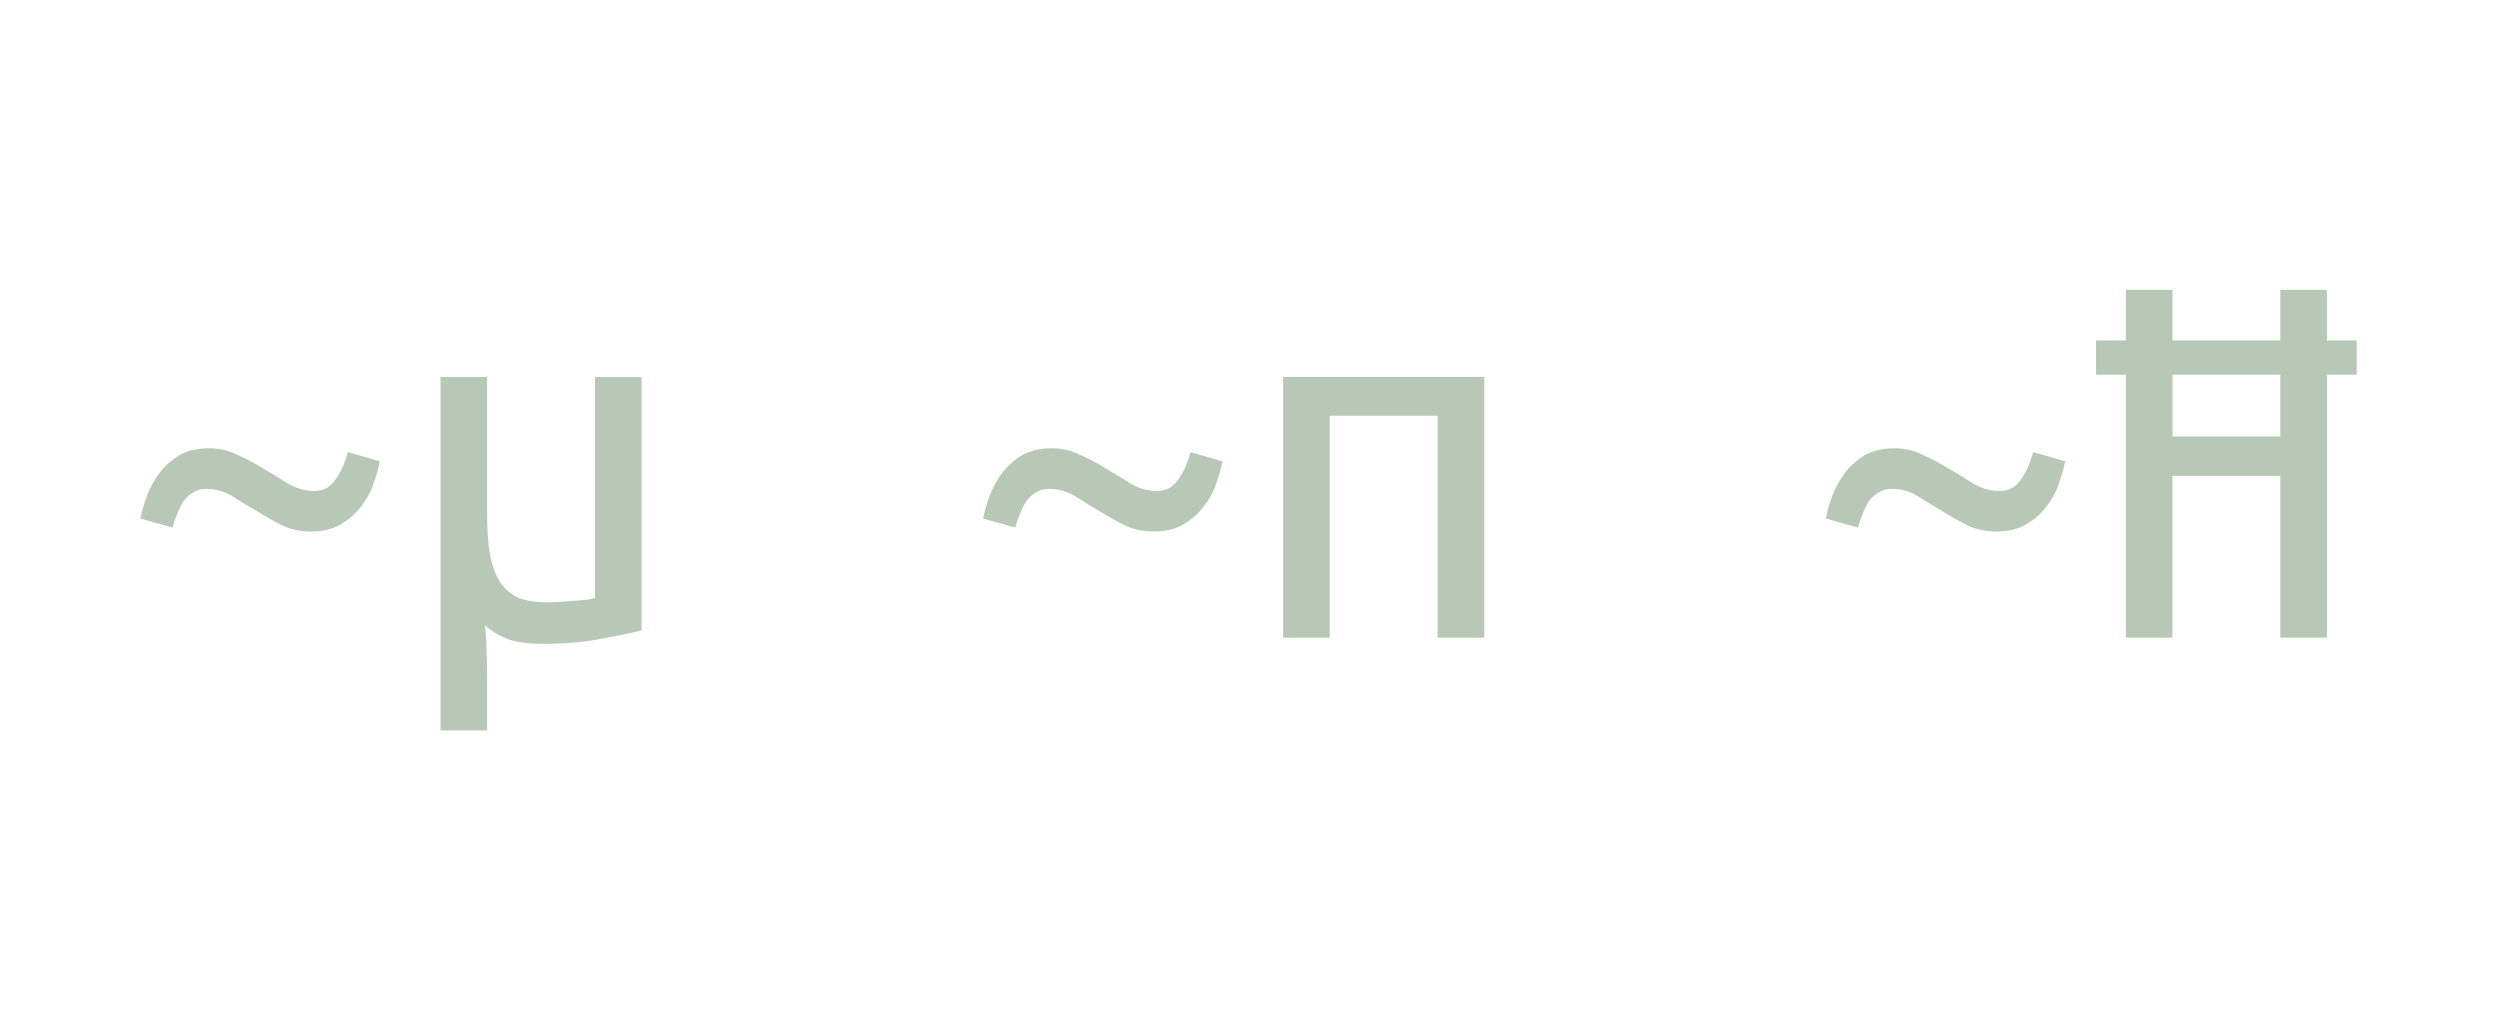
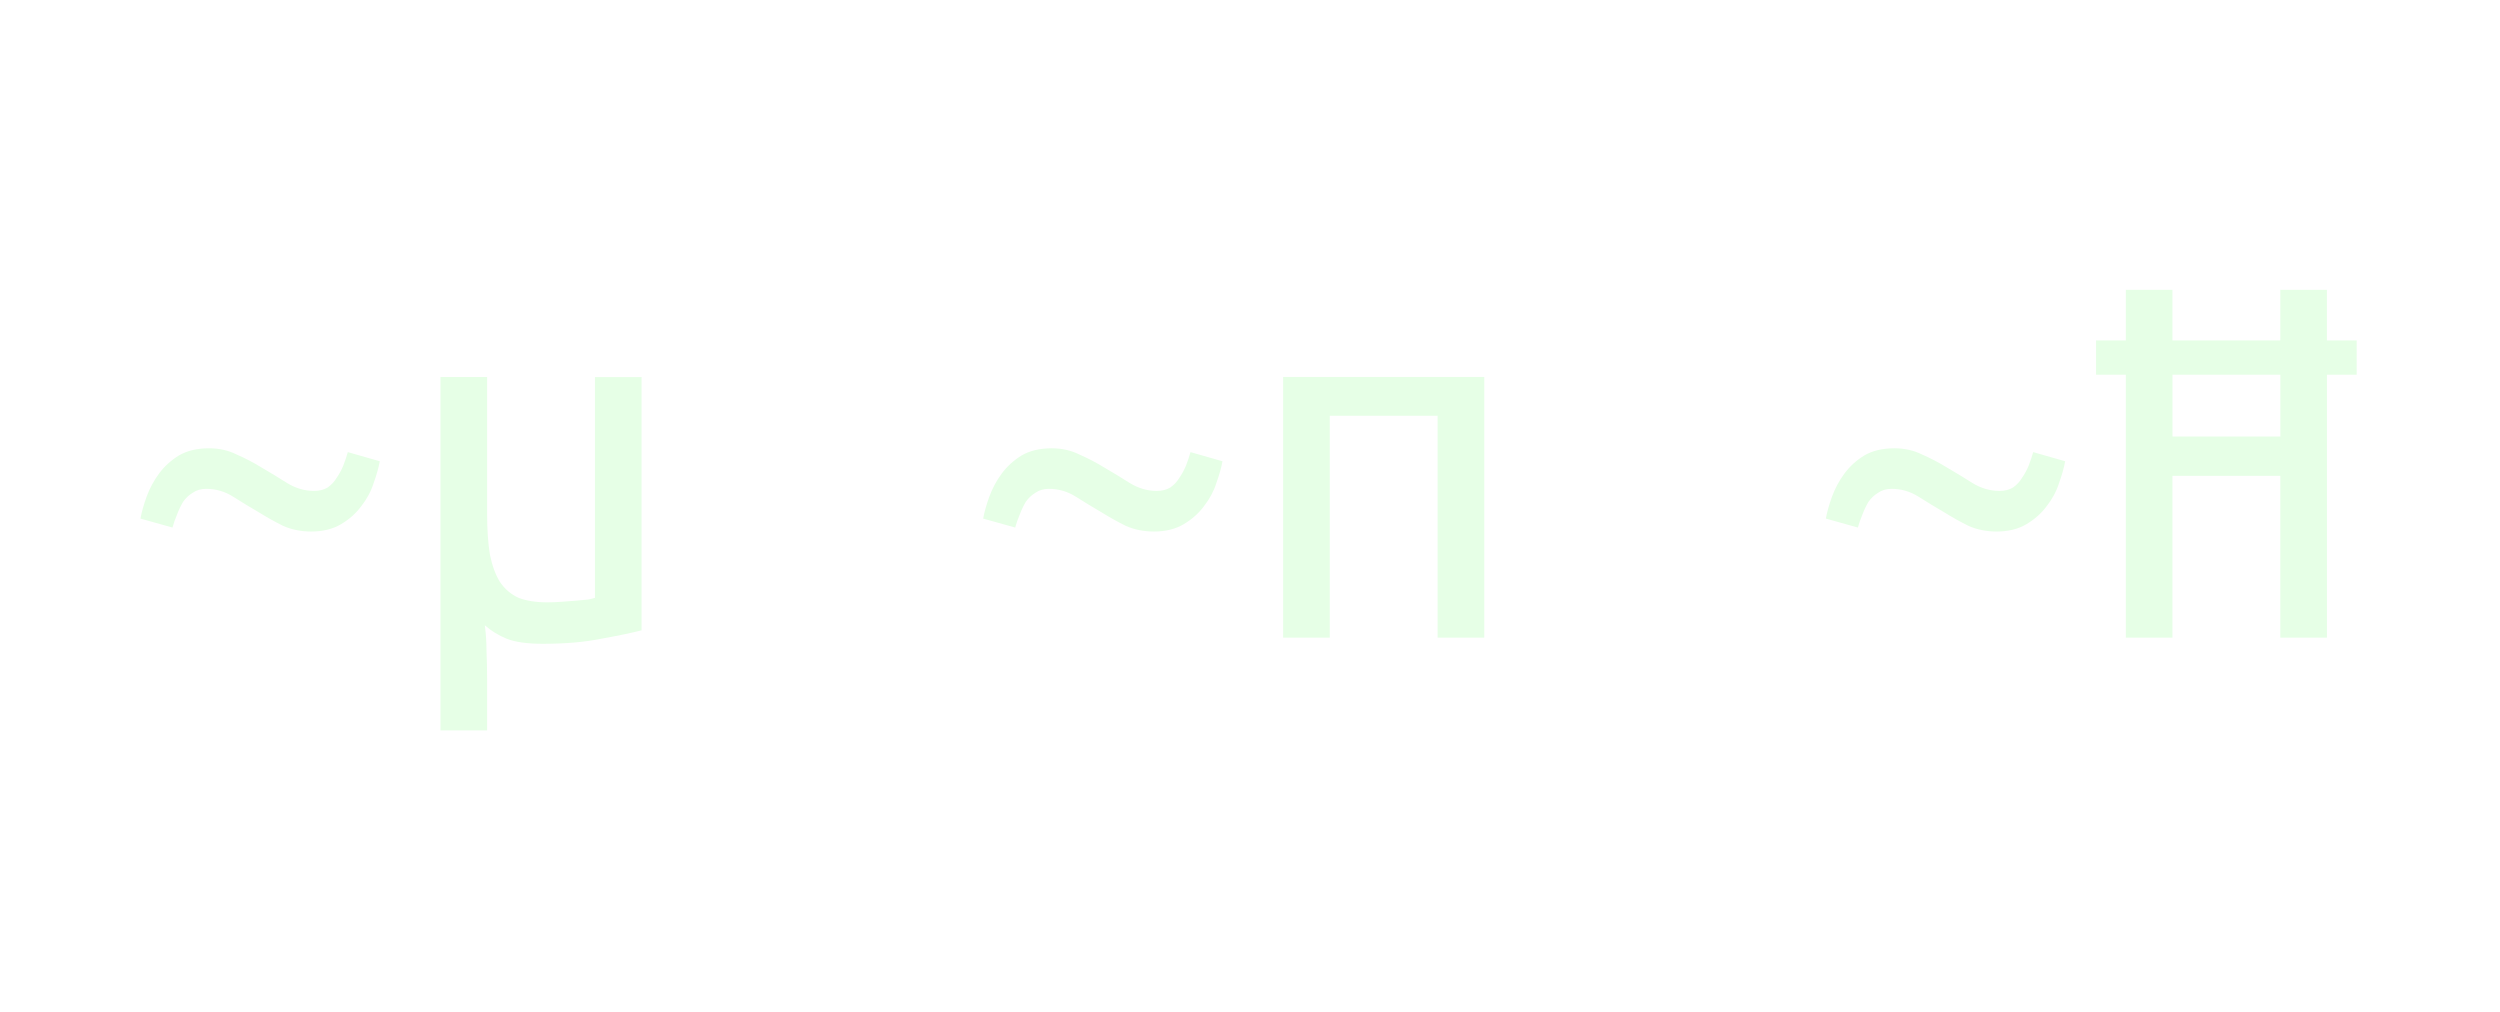
<svg xmlns="http://www.w3.org/2000/svg" width="178" height="72" viewBox="0 0 47.096 19.05" version="1.1" id="svg8">
  <defs id="defs2" />
-   <g id="layer1" transform="translate(-2.265726,-103.9499)" style="fill:#b7c8b7;">
+   <g id="layer1" transform="translate(-2.265726,-103.9499)" style="fill:rgba(0, 255, 0, .1);">
    <path id="path877" d="m 9.42,112.639 q -0.032,0.18 -0.116,0.413 -0.074,0.233 -0.233,0.434 -0.148,0.201 -0.381,0.339 -0.233,0.138 -0.561,0.138 -0.286,0 -0.529,-0.106 -0.233,-0.116 -0.455,-0.254 -0.254,-0.148 -0.487,-0.296 -0.233,-0.148 -0.508,-0.148 -0.148,0 -0.254,0.074 -0.106,0.064 -0.18,0.169 -0.064,0.106 -0.116,0.243 -0.053,0.127 -0.085,0.243 l -0.603,-0.169 q 0.032,-0.18 0.116,-0.413 0.085,-0.233 0.233,-0.434 0.148,-0.201 0.37,-0.339 0.233,-0.138 0.572,-0.138 0.286,0 0.519,0.116 0.243,0.106 0.466,0.243 0.254,0.148 0.487,0.296 0.243,0.148 0.508,0.148 0.148,0 0.254,-0.064 0.106,-0.074 0.169,-0.18 0.074,-0.106 0.127,-0.233 0.053,-0.138 0.085,-0.254 z" />
    <path id="path879" d="m 14.352,115.824 q -0.286,0.074 -0.762,0.159 -0.466,0.095 -1.101,0.095 -0.434,0 -0.677,-0.095 -0.233,-0.095 -0.413,-0.254 0.032,0.243 0.032,0.487 0.011,0.243 0.011,0.519 v 0.974 h -0.878 v -6.657 h 0.878 v 2.572 q 0,0.455 0.053,0.773 0.064,0.318 0.191,0.519 0.138,0.201 0.349,0.296 0.222,0.085 0.54,0.085 0.138,0 0.275,-0.011 0.148,-0.011 0.275,-0.021 0.127,-0.011 0.222,-0.021 0.095,-0.021 0.127,-0.032 v -4.159 H 14.352 Z" />
    <path id="path881" d="m 25.295,112.639 q -0.032,0.18 -0.116,0.413 -0.074,0.233 -0.233,0.434 -0.148,0.201 -0.381,0.339 -0.233,0.138 -0.561,0.138 -0.286,0 -0.529,-0.106 -0.233,-0.116 -0.455,-0.254 -0.254,-0.148 -0.487,-0.296 -0.233,-0.148 -0.508,-0.148 -0.148,0 -0.254,0.074 -0.106,0.064 -0.18,0.169 -0.064,0.106 -0.116,0.243 -0.053,0.127 -0.085,0.243 l -0.603,-0.169 q 0.032,-0.18 0.116,-0.413 0.085,-0.233 0.233,-0.434 0.148,-0.201 0.37,-0.339 0.233,-0.138 0.572,-0.138 0.286,0 0.519,0.116 0.243,0.106 0.466,0.243 0.254,0.148 0.487,0.296 0.243,0.148 0.508,0.148 0.148,0 0.254,-0.064 0.106,-0.074 0.169,-0.18 0.074,-0.106 0.127,-0.233 0.053,-0.138 0.085,-0.254 z" />
    <path id="path883" d="M 30.227,115.962 H 29.348 v -4.18 h -2.032 v 4.18 h -0.878 v -4.911 h 3.789 z" />
    <path id="path885" d="m 41.17,112.639 q -0.032,0.18 -0.116,0.413 -0.074,0.233 -0.233,0.434 -0.148,0.201 -0.381,0.339 -0.233,0.138 -0.561,0.138 -0.286,0 -0.529,-0.106 -0.233,-0.116 -0.455,-0.254 -0.254,-0.148 -0.487,-0.296 -0.233,-0.148 -0.508,-0.148 -0.148,0 -0.254,0.074 -0.106,0.064 -0.18,0.169 -0.064,0.106 -0.116,0.243 -0.053,0.127 -0.085,0.243 l -0.603,-0.169 q 0.032,-0.18 0.116,-0.413 0.085,-0.233 0.233,-0.434 0.148,-0.201 0.37,-0.339 0.233,-0.138 0.572,-0.138 0.286,0 0.519,0.116 0.243,0.106 0.466,0.243 0.254,0.148 0.487,0.296 0.243,0.148 0.508,0.148 0.148,0 0.254,-0.064 0.106,-0.074 0.169,-0.18 0.074,-0.106 0.127,-0.233 0.053,-0.138 0.085,-0.254 z" />
    <path id="path887" d="m 46.102,111.009 v 4.953 H 45.223 v -3.048 h -2.032 v 3.048 h -0.878 v -4.953 h -0.561 v -0.646 h 0.561 v -0.953 h 0.878 v 0.953 h 2.032 v -0.953 h 0.878 v 0.953 h 0.561 v 0.646 z m -0.878,0 h -2.032 v 1.164 h 2.032 z" />
  </g>
</svg>
